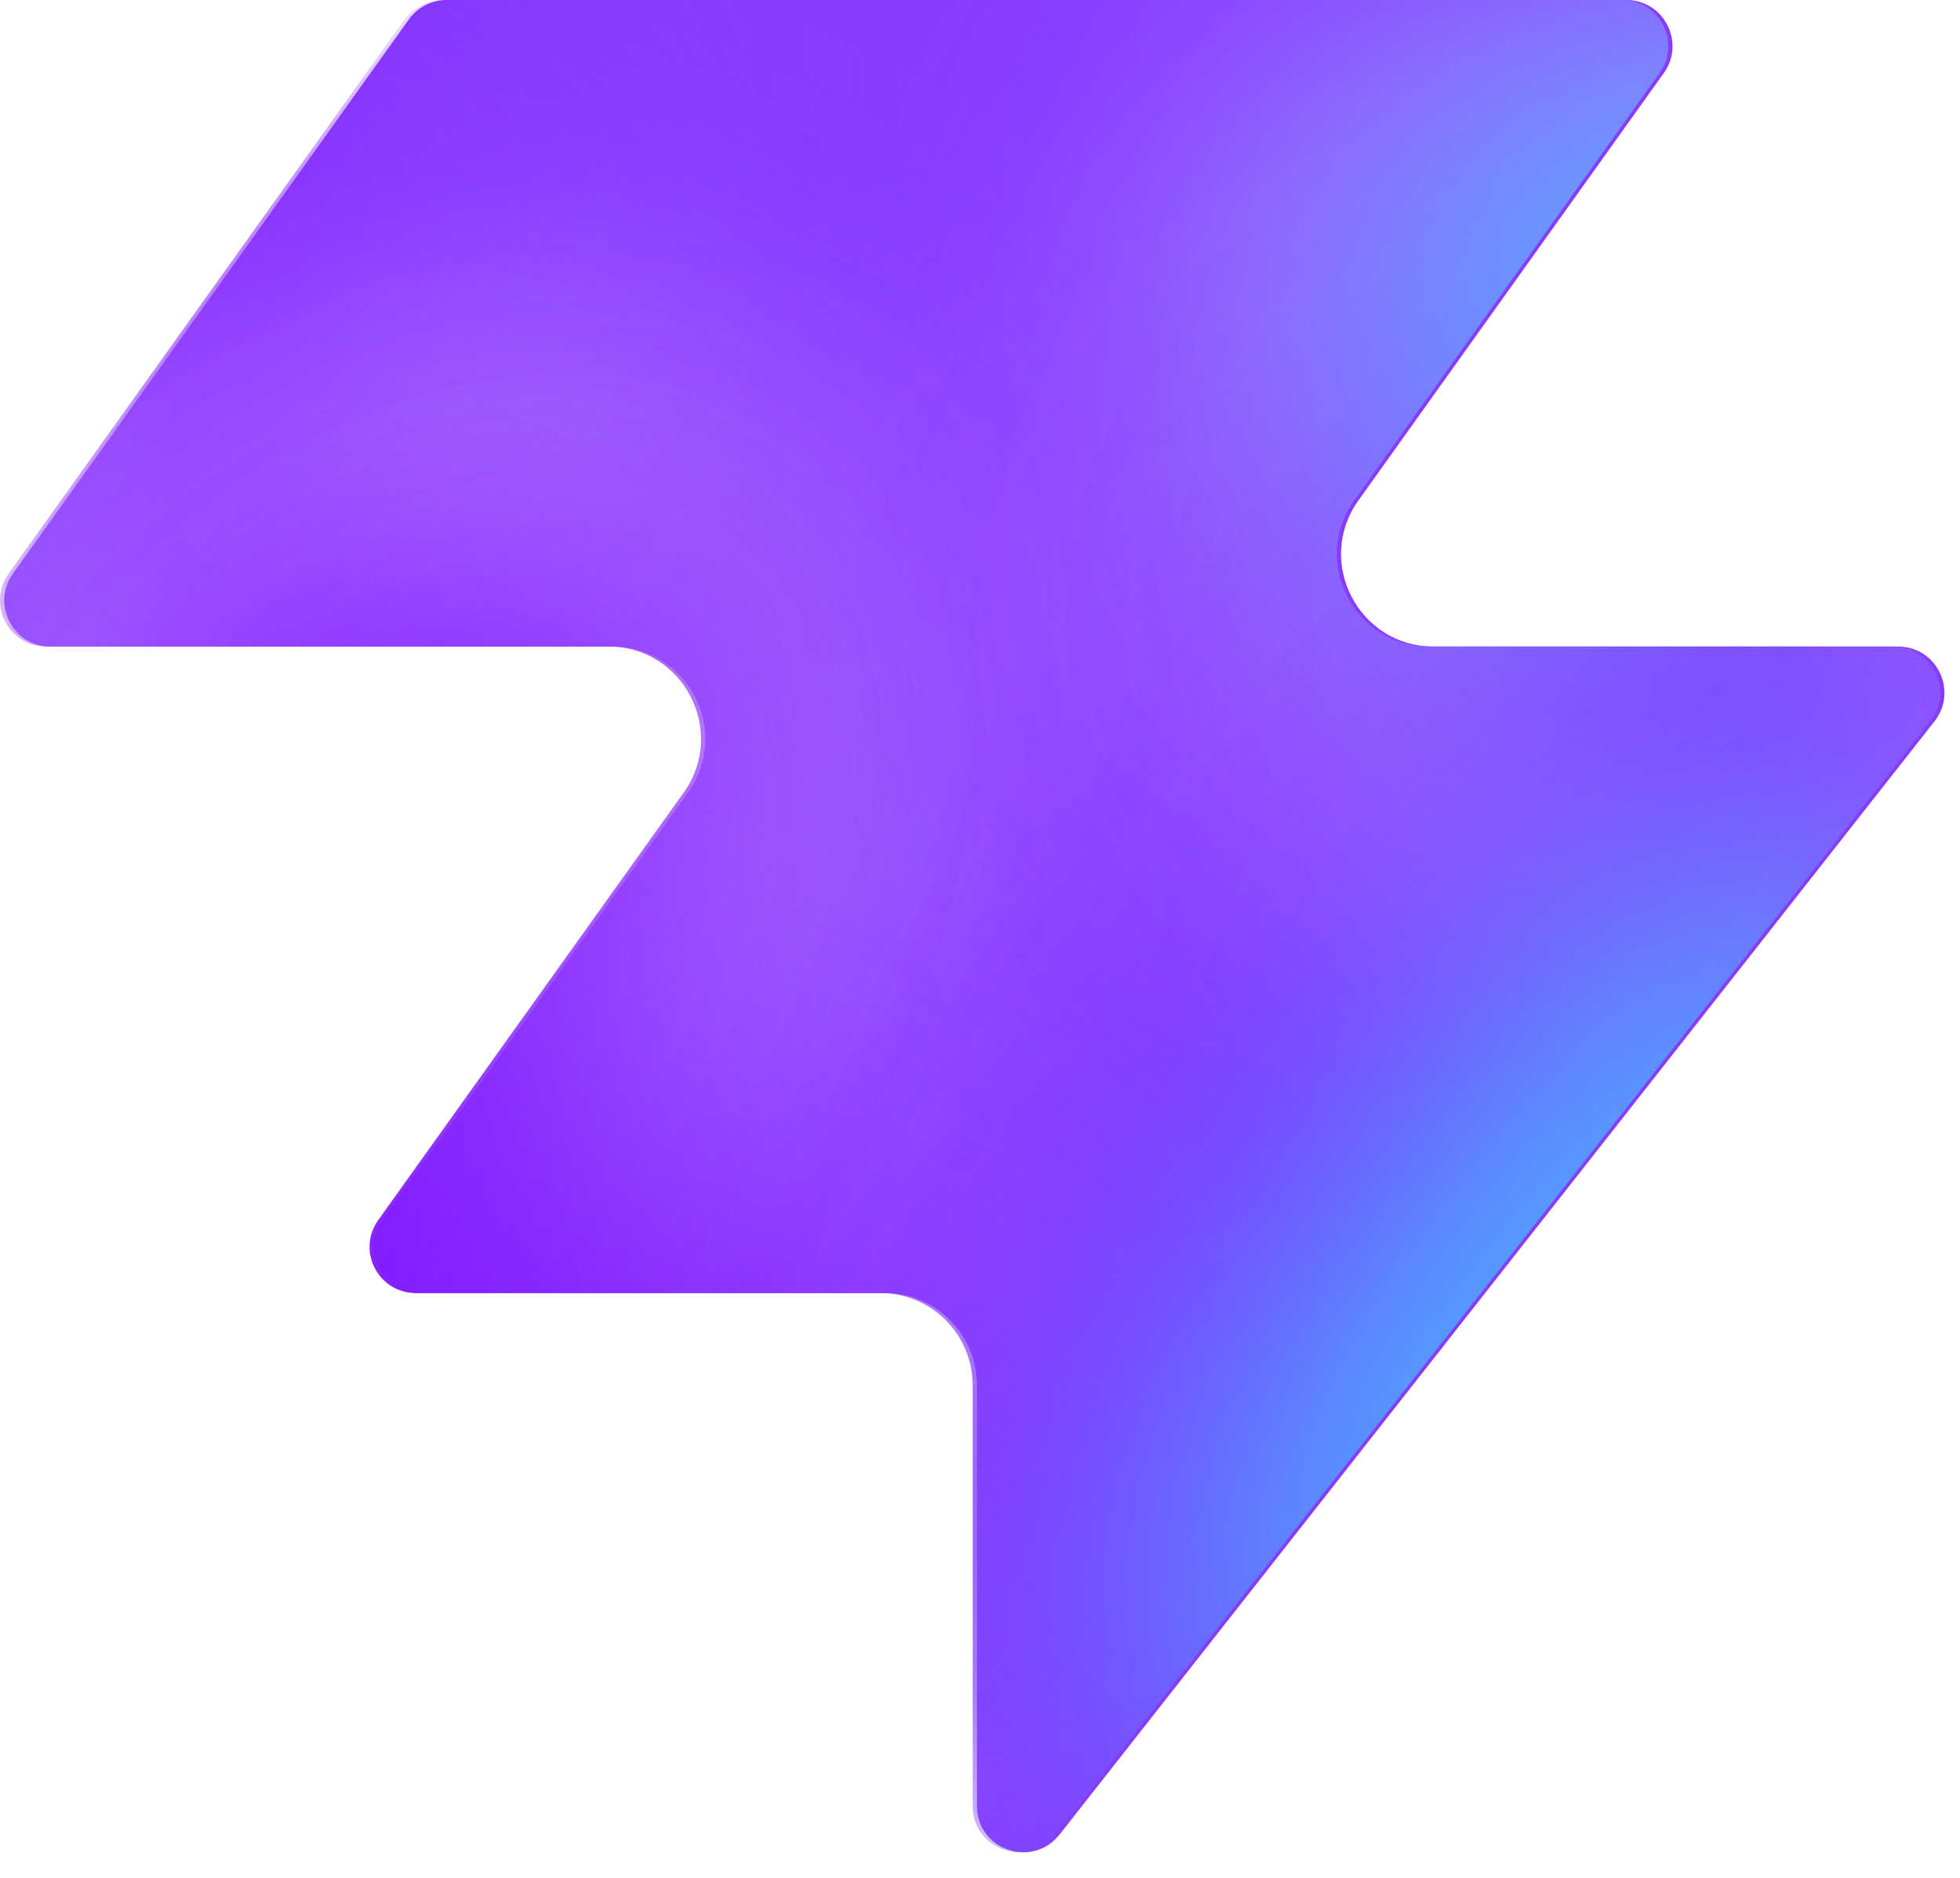
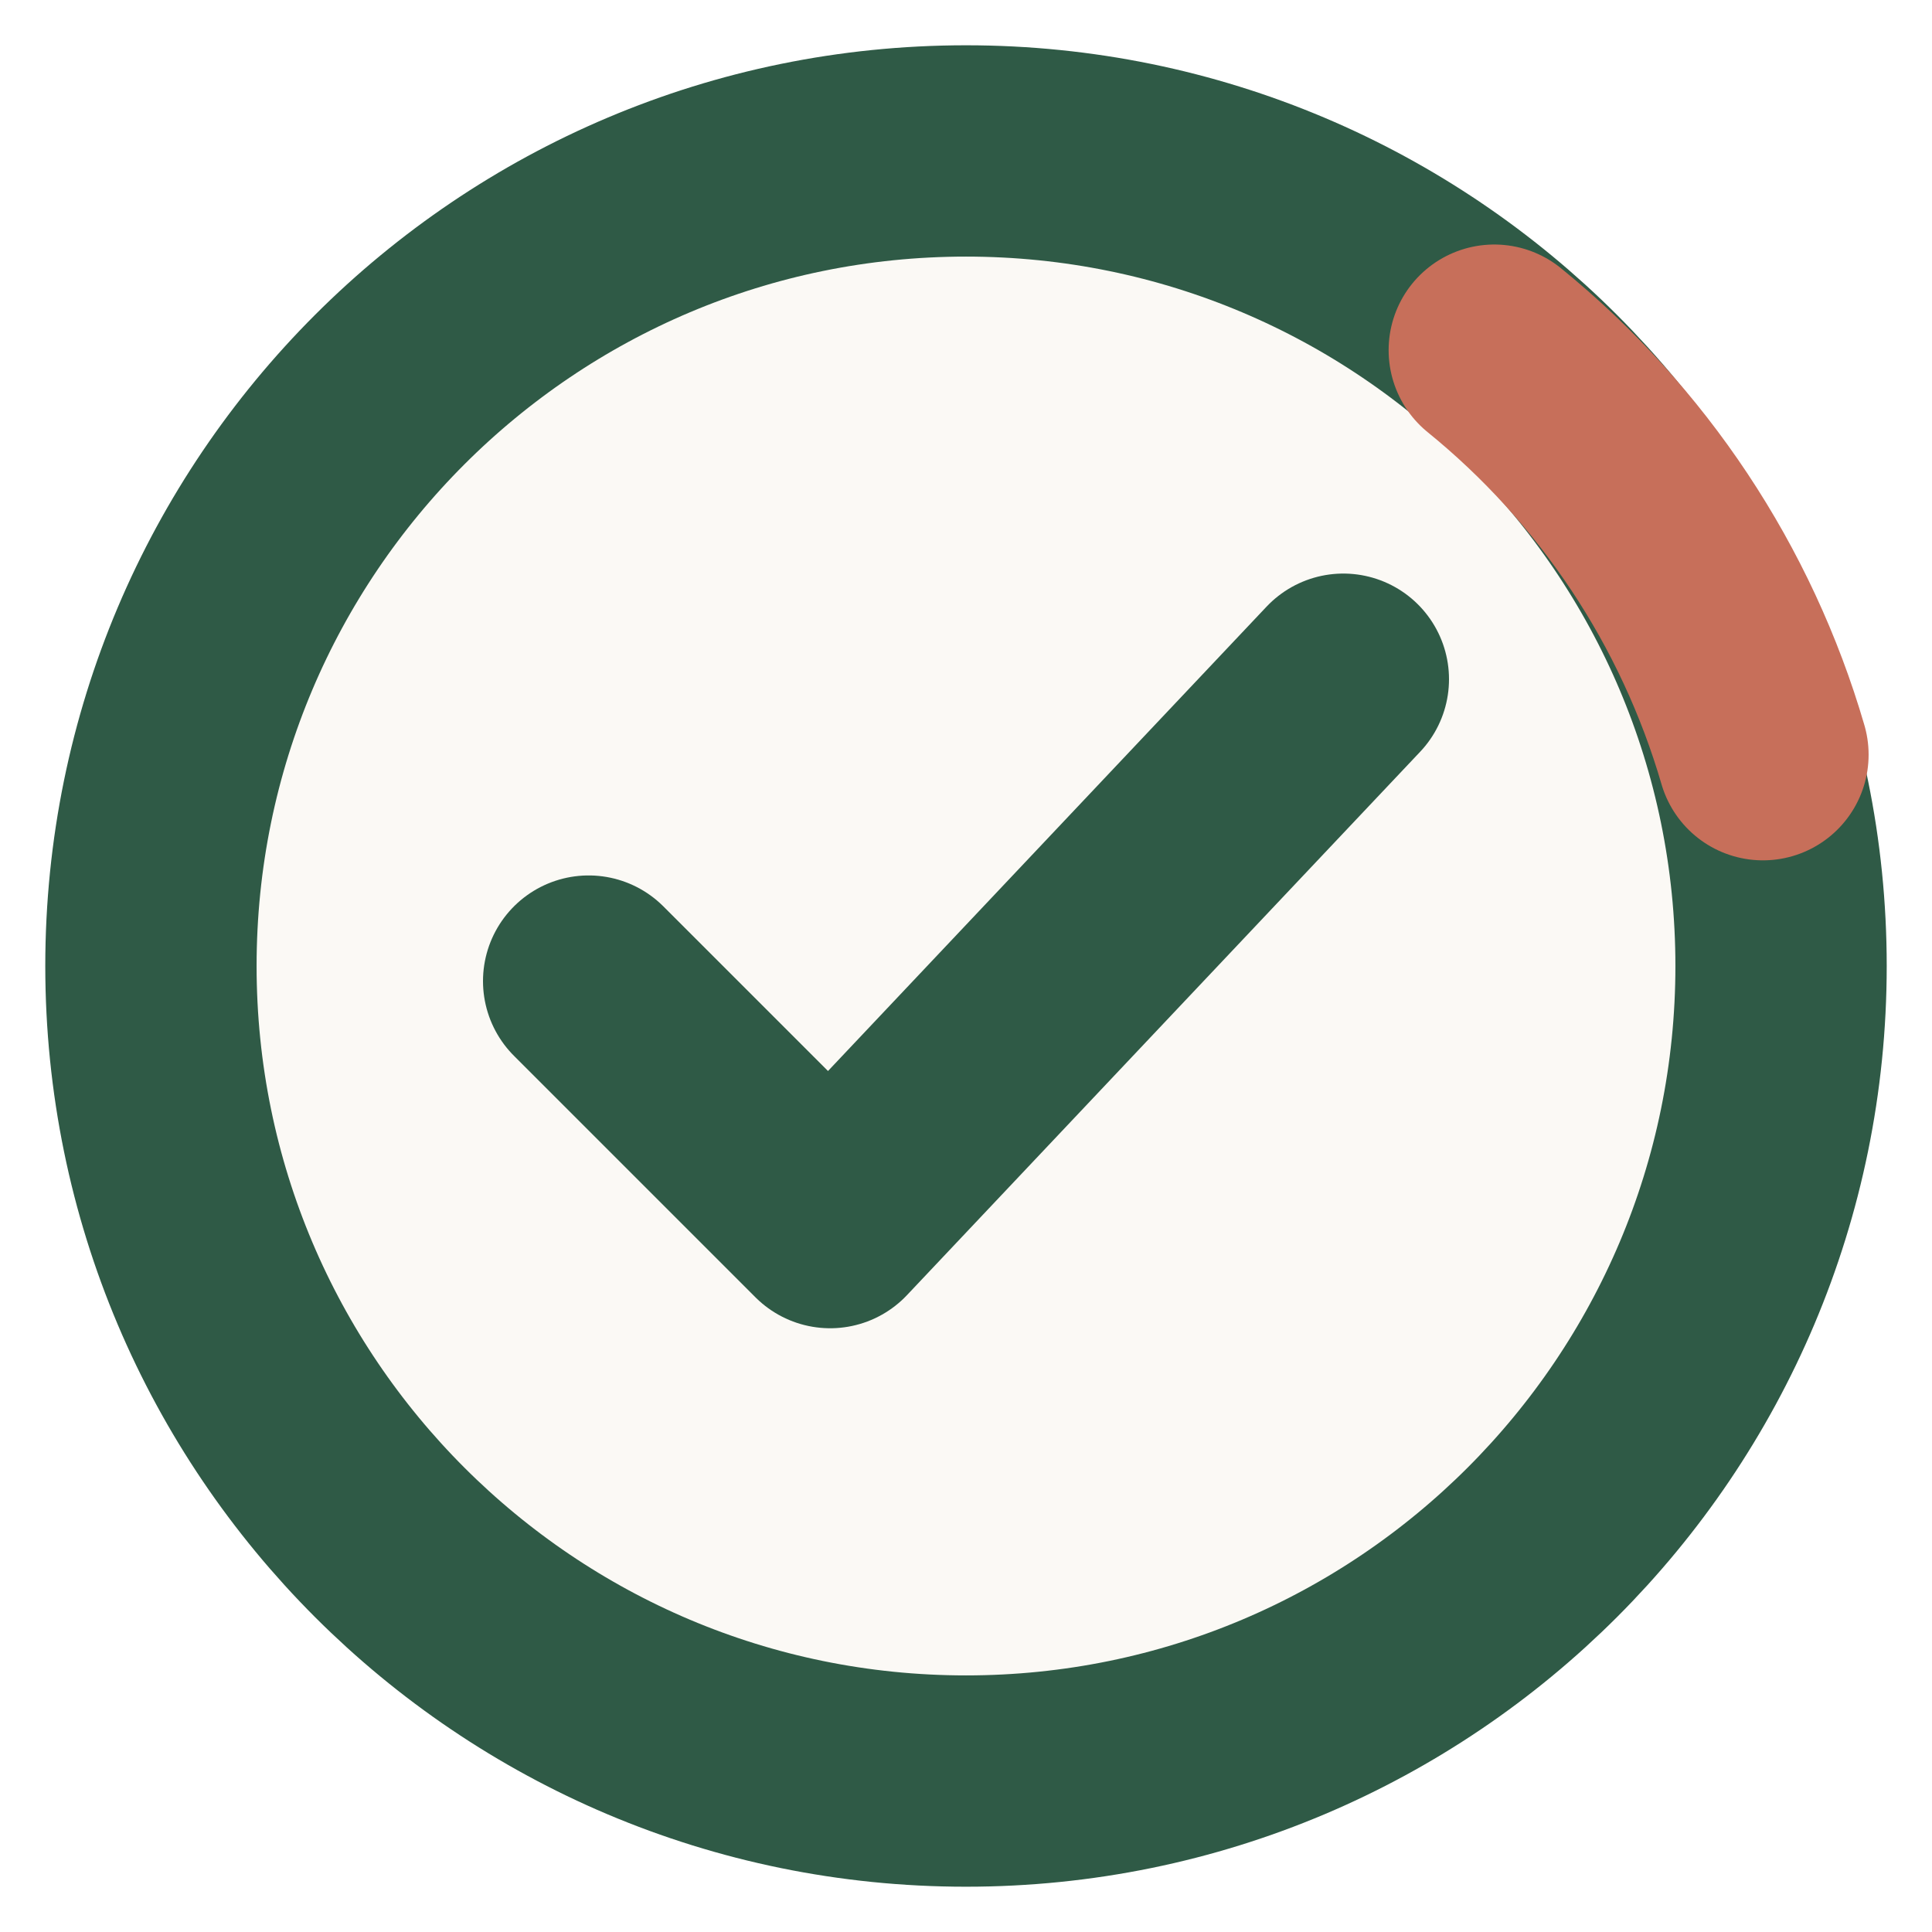
- <svg xmlns="http://www.w3.org/2000/svg" width="48" height="46" fill="none" viewBox="0 0 48 46">
-   <path fill="#863bff" d="M25.946 44.938c-.664.845-2.021.375-2.021-.698V33.937a2.26 2.26 0 0 0-2.262-2.262H10.287c-.92 0-1.456-1.04-.92-1.788l7.48-10.471c1.07-1.497 0-3.578-1.842-3.578H1.237c-.92 0-1.456-1.04-.92-1.788L10.013.474c.214-.297.556-.474.92-.474h28.894c.92 0 1.456 1.04.92 1.788l-7.48 10.471c-1.07 1.498 0 3.579 1.842 3.579h11.377c.943 0 1.473 1.088.89 1.83L25.947 44.94z" style="fill:#863bff;fill:color(display-p3 .525 .23 1);fill-opacity:1" />
-   <mask id="a" width="48" height="46" x="0" y="0" maskUnits="userSpaceOnUse" style="mask-type:alpha">
-     <path fill="#000" d="M25.842 44.938c-.664.844-2.021.375-2.021-.698V33.937a2.26 2.26 0 0 0-2.262-2.262H10.183c-.92 0-1.456-1.04-.92-1.788l7.48-10.471c1.07-1.498 0-3.579-1.842-3.579H1.133c-.92 0-1.456-1.04-.92-1.787L9.91.473c.214-.297.556-.474.92-.474h28.894c.92 0 1.456 1.04.92 1.788l-7.48 10.471c-1.07 1.498 0 3.578 1.842 3.578h11.377c.943 0 1.473 1.088.89 1.832L25.843 44.94z" style="fill:#000;fill-opacity:1" />
-   </mask>
-   <g mask="url(#a)">
-     <g filter="url(#b)">
-       <ellipse cx="5.508" cy="14.704" fill="#ede6ff" rx="5.508" ry="14.704" style="fill:#ede6ff;fill:color(display-p3 .927 .903 1);fill-opacity:1" transform="matrix(.00324 1 1 -.00324 -4.47 31.516)" />
-     </g>
-     <g filter="url(#c)">
-       <ellipse cx="10.399" cy="29.851" fill="#ede6ff" rx="10.399" ry="29.851" style="fill:#ede6ff;fill:color(display-p3 .927 .903 1);fill-opacity:1" transform="matrix(.00324 1 1 -.00324 -39.328 7.883)" />
-     </g>
-     <g filter="url(#d)">
-       <ellipse cx="5.508" cy="30.487" fill="#7e14ff" rx="5.508" ry="30.487" style="fill:#7e14ff;fill:color(display-p3 .492 .077 1);fill-opacity:1" transform="rotate(89.814 -25.913 -14.639)scale(1 -1)" />
-     </g>
-     <g filter="url(#e)">
-       <ellipse cx="5.508" cy="30.599" fill="#7e14ff" rx="5.508" ry="30.599" style="fill:#7e14ff;fill:color(display-p3 .492 .077 1);fill-opacity:1" transform="rotate(89.814 -32.644 -3.334)scale(1 -1)" />
-     </g>
-     <g filter="url(#f)">
-       <ellipse cx="5.508" cy="30.599" fill="#7e14ff" rx="5.508" ry="30.599" style="fill:#7e14ff;fill:color(display-p3 .492 .077 1);fill-opacity:1" transform="matrix(.00324 1 1 -.00324 -34.34 30.47)" />
-     </g>
-     <g filter="url(#g)">
-       <ellipse cx="14.072" cy="22.078" fill="#ede6ff" rx="14.072" ry="22.078" style="fill:#ede6ff;fill:color(display-p3 .927 .903 1);fill-opacity:1" transform="rotate(93.35 24.506 48.493)scale(-1 1)" />
-     </g>
-     <g filter="url(#h)">
-       <ellipse cx="3.47" cy="21.501" fill="#7e14ff" rx="3.47" ry="21.501" style="fill:#7e14ff;fill:color(display-p3 .492 .077 1);fill-opacity:1" transform="rotate(89.009 28.708 47.59)scale(-1 1)" />
-     </g>
-     <g filter="url(#i)">
-       <ellipse cx="3.47" cy="21.501" fill="#7e14ff" rx="3.47" ry="21.501" style="fill:#7e14ff;fill:color(display-p3 .492 .077 1);fill-opacity:1" transform="rotate(89.009 28.708 47.59)scale(-1 1)" />
-     </g>
-     <g filter="url(#j)">
-       <ellipse cx=".387" cy="8.972" fill="#7e14ff" rx="4.407" ry="29.108" style="fill:#7e14ff;fill:color(display-p3 .492 .077 1);fill-opacity:1" transform="rotate(39.51 .387 8.972)" />
-     </g>
-     <g filter="url(#k)">
-       <ellipse cx="47.523" cy="-6.092" fill="#7e14ff" rx="4.407" ry="29.108" style="fill:#7e14ff;fill:color(display-p3 .492 .077 1);fill-opacity:1" transform="rotate(37.892 47.523 -6.092)" />
-     </g>
-     <g filter="url(#l)">
-       <ellipse cx="41.412" cy="6.333" fill="#47bfff" rx="5.971" ry="9.665" style="fill:#47bfff;fill:color(display-p3 .28 .748 1);fill-opacity:1" transform="rotate(37.892 41.412 6.333)" />
-     </g>
-     <g filter="url(#m)">
-       <ellipse cx="-1.879" cy="38.332" fill="#7e14ff" rx="4.407" ry="29.108" style="fill:#7e14ff;fill:color(display-p3 .492 .077 1);fill-opacity:1" transform="rotate(37.892 -1.88 38.332)" />
-     </g>
-     <g filter="url(#n)">
-       <ellipse cx="-1.879" cy="38.332" fill="#7e14ff" rx="4.407" ry="29.108" style="fill:#7e14ff;fill:color(display-p3 .492 .077 1);fill-opacity:1" transform="rotate(37.892 -1.88 38.332)" />
-     </g>
-     <g filter="url(#o)">
-       <ellipse cx="35.651" cy="29.907" fill="#7e14ff" rx="4.407" ry="29.108" style="fill:#7e14ff;fill:color(display-p3 .492 .077 1);fill-opacity:1" transform="rotate(37.892 35.651 29.907)" />
-     </g>
-     <g filter="url(#p)">
-       <ellipse cx="38.418" cy="32.4" fill="#47bfff" rx="5.971" ry="15.297" style="fill:#47bfff;fill:color(display-p3 .28 .748 1);fill-opacity:1" transform="rotate(37.892 38.418 32.4)" />
-     </g>
-   </g>
-   <defs>
-     <filter id="b" width="60.045" height="41.654" x="-19.77" y="16.149" color-interpolation-filters="sRGB" filterUnits="userSpaceOnUse">
-       <feFlood flood-opacity="0" result="BackgroundImageFix" />
-       <feBlend in="SourceGraphic" in2="BackgroundImageFix" result="shape" />
-       <feGaussianBlur result="effect1_foregroundBlur_2002_17158" stdDeviation="7.659" />
-     </filter>
-     <filter id="c" width="90.34" height="51.437" x="-54.613" y="-7.533" color-interpolation-filters="sRGB" filterUnits="userSpaceOnUse">
-       <feFlood flood-opacity="0" result="BackgroundImageFix" />
-       <feBlend in="SourceGraphic" in2="BackgroundImageFix" result="shape" />
-       <feGaussianBlur result="effect1_foregroundBlur_2002_17158" stdDeviation="7.659" />
-     </filter>
-     <filter id="d" width="79.355" height="29.4" x="-49.64" y="2.03" color-interpolation-filters="sRGB" filterUnits="userSpaceOnUse">
-       <feFlood flood-opacity="0" result="BackgroundImageFix" />
-       <feBlend in="SourceGraphic" in2="BackgroundImageFix" result="shape" />
-       <feGaussianBlur result="effect1_foregroundBlur_2002_17158" stdDeviation="4.596" />
-     </filter>
-     <filter id="e" width="79.579" height="29.4" x="-45.045" y="20.029" color-interpolation-filters="sRGB" filterUnits="userSpaceOnUse">
-       <feFlood flood-opacity="0" result="BackgroundImageFix" />
-       <feBlend in="SourceGraphic" in2="BackgroundImageFix" result="shape" />
-       <feGaussianBlur result="effect1_foregroundBlur_2002_17158" stdDeviation="4.596" />
-     </filter>
-     <filter id="f" width="79.579" height="29.4" x="-43.513" y="21.178" color-interpolation-filters="sRGB" filterUnits="userSpaceOnUse">
-       <feFlood flood-opacity="0" result="BackgroundImageFix" />
-       <feBlend in="SourceGraphic" in2="BackgroundImageFix" result="shape" />
-       <feGaussianBlur result="effect1_foregroundBlur_2002_17158" stdDeviation="4.596" />
-     </filter>
-     <filter id="g" width="74.749" height="58.852" x="15.756" y="-17.901" color-interpolation-filters="sRGB" filterUnits="userSpaceOnUse">
-       <feFlood flood-opacity="0" result="BackgroundImageFix" />
-       <feBlend in="SourceGraphic" in2="BackgroundImageFix" result="shape" />
-       <feGaussianBlur result="effect1_foregroundBlur_2002_17158" stdDeviation="7.659" />
-     </filter>
-     <filter id="h" width="61.377" height="25.362" x="23.548" y="2.284" color-interpolation-filters="sRGB" filterUnits="userSpaceOnUse">
-       <feFlood flood-opacity="0" result="BackgroundImageFix" />
-       <feBlend in="SourceGraphic" in2="BackgroundImageFix" result="shape" />
-       <feGaussianBlur result="effect1_foregroundBlur_2002_17158" stdDeviation="4.596" />
-     </filter>
-     <filter id="i" width="61.377" height="25.362" x="23.548" y="2.284" color-interpolation-filters="sRGB" filterUnits="userSpaceOnUse">
-       <feFlood flood-opacity="0" result="BackgroundImageFix" />
-       <feBlend in="SourceGraphic" in2="BackgroundImageFix" result="shape" />
-       <feGaussianBlur result="effect1_foregroundBlur_2002_17158" stdDeviation="4.596" />
-     </filter>
-     <filter id="j" width="56.045" height="63.649" x="-27.636" y="-22.853" color-interpolation-filters="sRGB" filterUnits="userSpaceOnUse">
-       <feFlood flood-opacity="0" result="BackgroundImageFix" />
-       <feBlend in="SourceGraphic" in2="BackgroundImageFix" result="shape" />
-       <feGaussianBlur result="effect1_foregroundBlur_2002_17158" stdDeviation="4.596" />
-     </filter>
-     <filter id="k" width="54.814" height="64.646" x="20.116" y="-38.415" color-interpolation-filters="sRGB" filterUnits="userSpaceOnUse">
-       <feFlood flood-opacity="0" result="BackgroundImageFix" />
-       <feBlend in="SourceGraphic" in2="BackgroundImageFix" result="shape" />
-       <feGaussianBlur result="effect1_foregroundBlur_2002_17158" stdDeviation="4.596" />
-     </filter>
-     <filter id="l" width="33.541" height="35.313" x="24.641" y="-11.323" color-interpolation-filters="sRGB" filterUnits="userSpaceOnUse">
-       <feFlood flood-opacity="0" result="BackgroundImageFix" />
-       <feBlend in="SourceGraphic" in2="BackgroundImageFix" result="shape" />
-       <feGaussianBlur result="effect1_foregroundBlur_2002_17158" stdDeviation="4.596" />
-     </filter>
-     <filter id="m" width="54.814" height="64.646" x="-29.286" y="6.009" color-interpolation-filters="sRGB" filterUnits="userSpaceOnUse">
-       <feFlood flood-opacity="0" result="BackgroundImageFix" />
-       <feBlend in="SourceGraphic" in2="BackgroundImageFix" result="shape" />
-       <feGaussianBlur result="effect1_foregroundBlur_2002_17158" stdDeviation="4.596" />
-     </filter>
-     <filter id="n" width="54.814" height="64.646" x="-29.286" y="6.009" color-interpolation-filters="sRGB" filterUnits="userSpaceOnUse">
-       <feFlood flood-opacity="0" result="BackgroundImageFix" />
-       <feBlend in="SourceGraphic" in2="BackgroundImageFix" result="shape" />
-       <feGaussianBlur result="effect1_foregroundBlur_2002_17158" stdDeviation="4.596" />
-     </filter>
-     <filter id="o" width="54.814" height="64.646" x="8.244" y="-2.416" color-interpolation-filters="sRGB" filterUnits="userSpaceOnUse">
-       <feFlood flood-opacity="0" result="BackgroundImageFix" />
-       <feBlend in="SourceGraphic" in2="BackgroundImageFix" result="shape" />
-       <feGaussianBlur result="effect1_foregroundBlur_2002_17158" stdDeviation="4.596" />
-     </filter>
-     <filter id="p" width="39.409" height="43.623" x="18.713" y="10.588" color-interpolation-filters="sRGB" filterUnits="userSpaceOnUse">
-       <feFlood flood-opacity="0" result="BackgroundImageFix" />
-       <feBlend in="SourceGraphic" in2="BackgroundImageFix" result="shape" />
-       <feGaussianBlur result="effect1_foregroundBlur_2002_17158" stdDeviation="4.596" />
-     </filter>
-   </defs>
+ <svg xmlns="http://www.w3.org/2000/svg" viewBox="0 0 64 64">
+   <circle cx="32" cy="32" r="27" fill="#FBF9F5" stroke="#2F5A46" stroke-width="7" />
+   <path d="M49.5 11.6A27 27 0 0 1 58.4 25" fill="none" stroke="#C76F5A" stroke-width="7" stroke-linecap="round" />
+   <path d="m19.5 32.5 8 8 17-18" fill="none" stroke="#2F5A46" stroke-width="7" stroke-linecap="round" stroke-linejoin="round" />
</svg>
